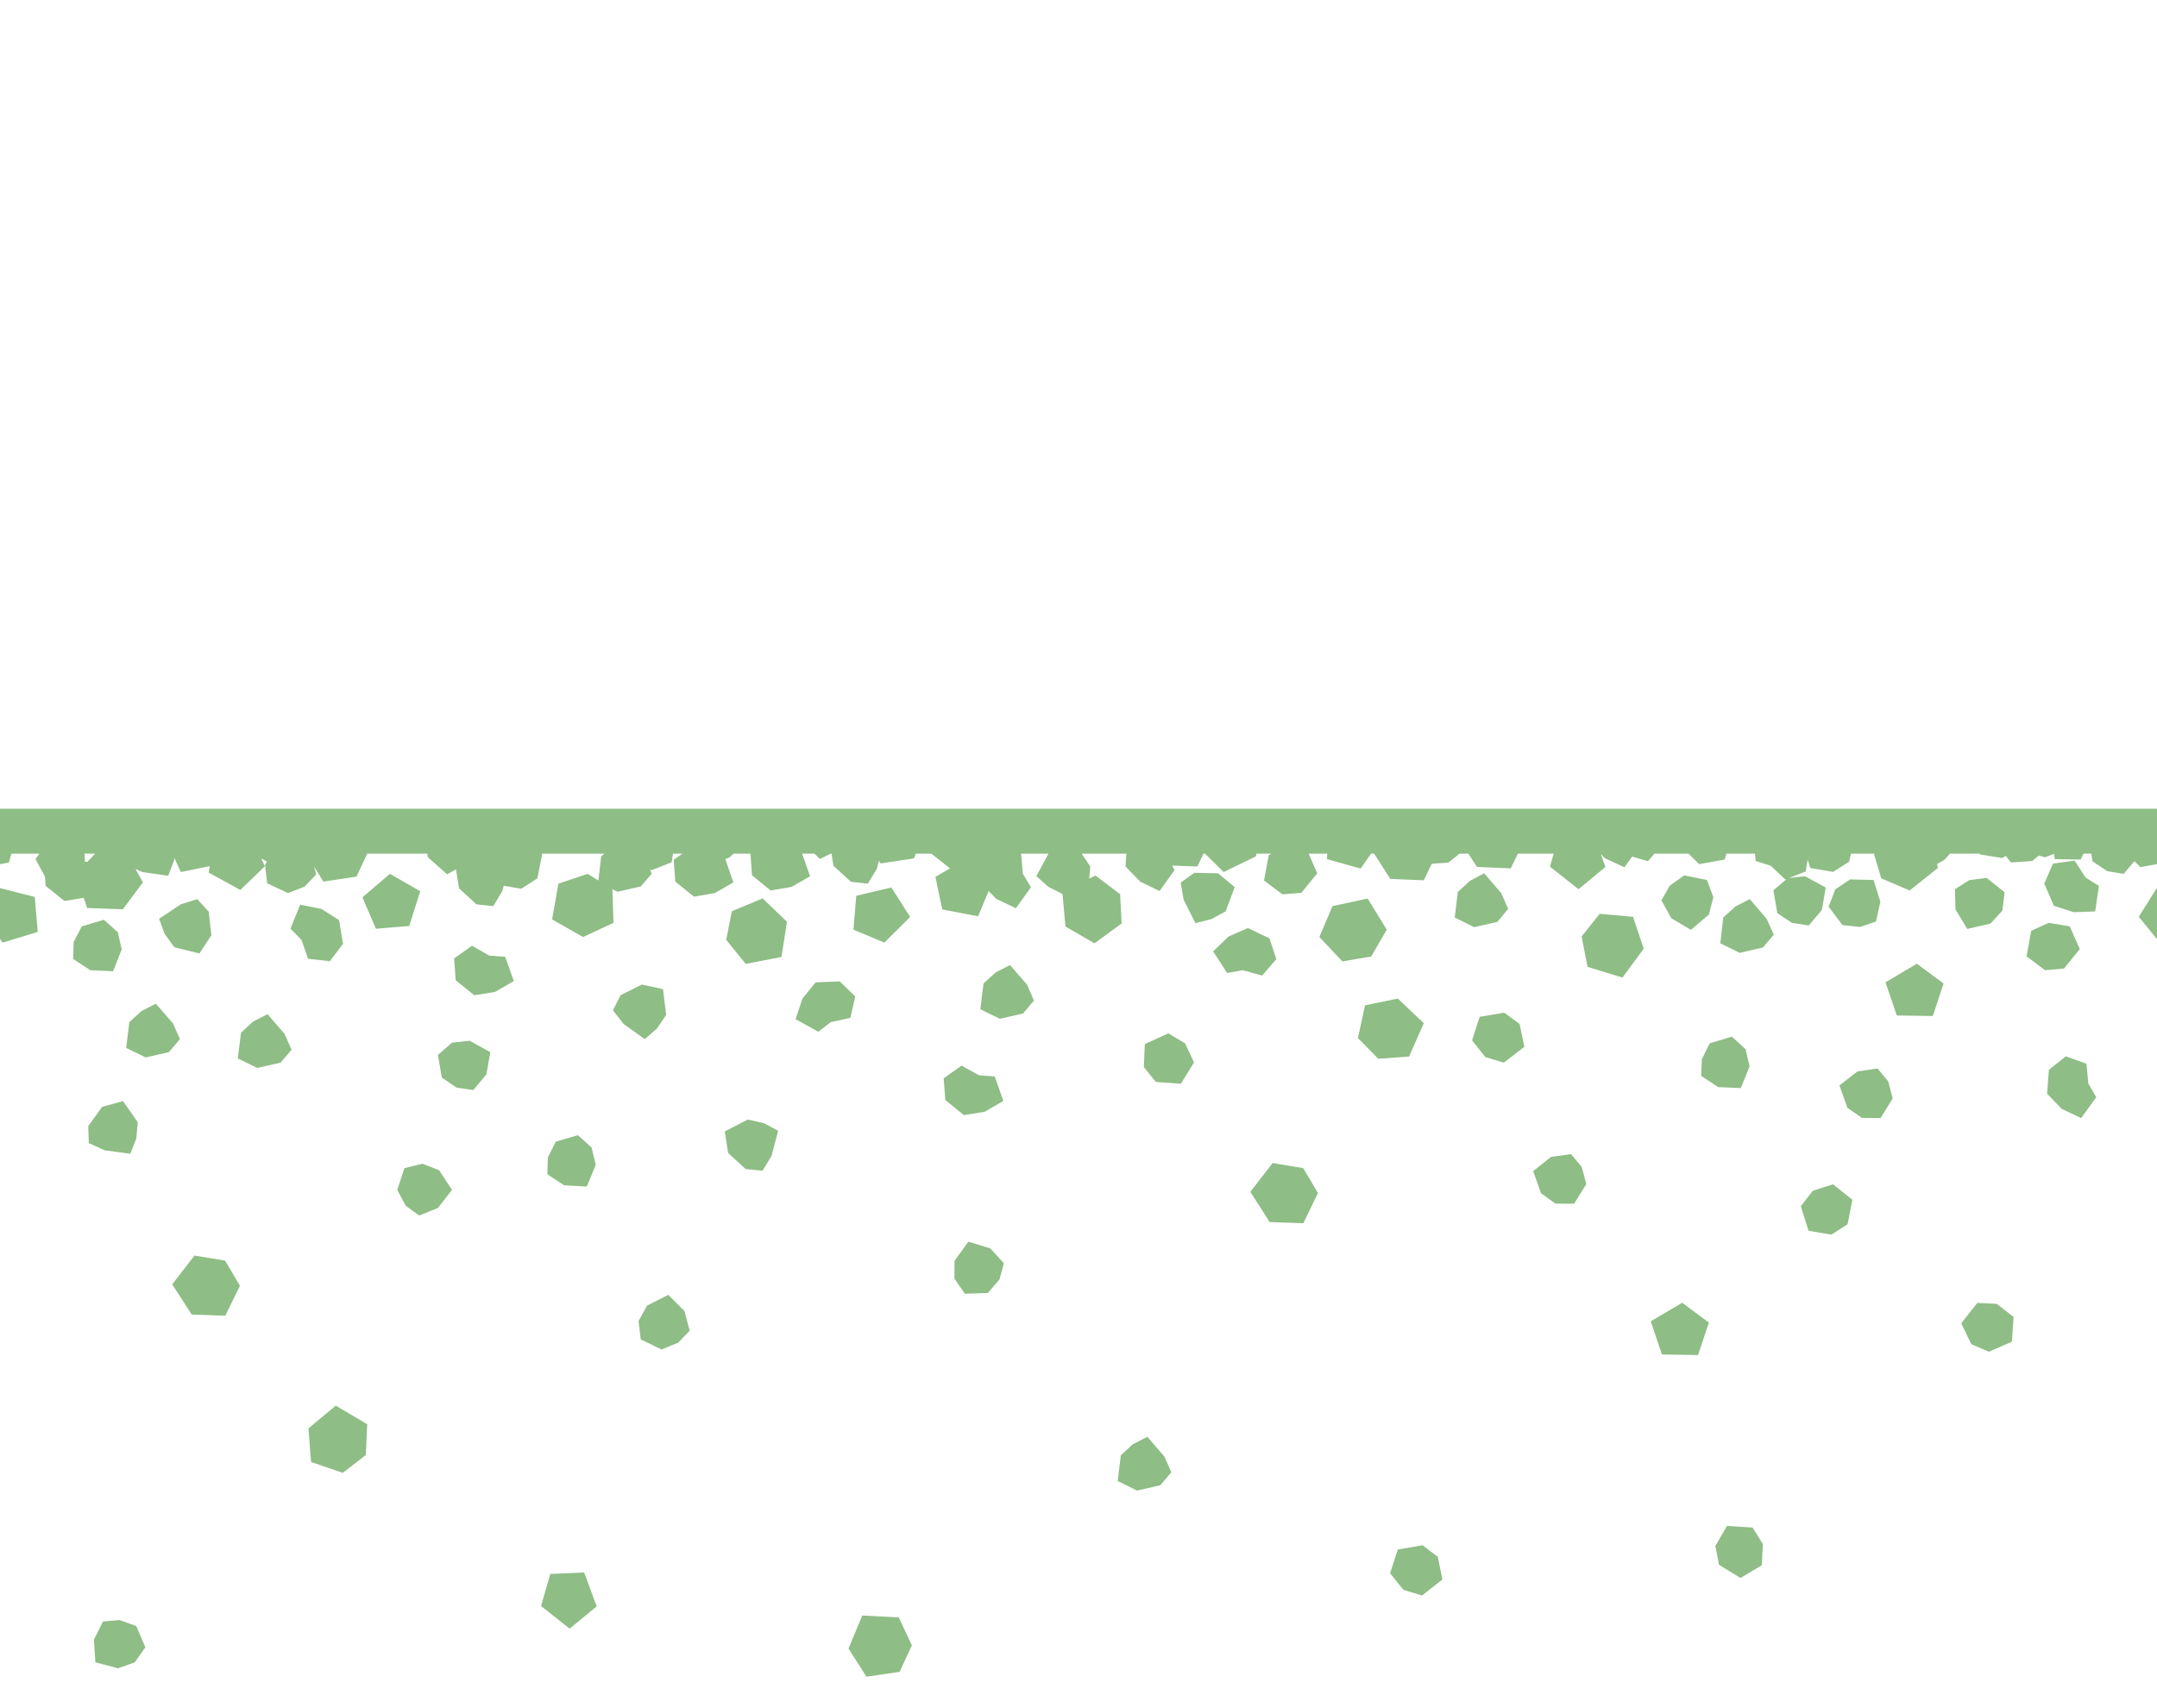
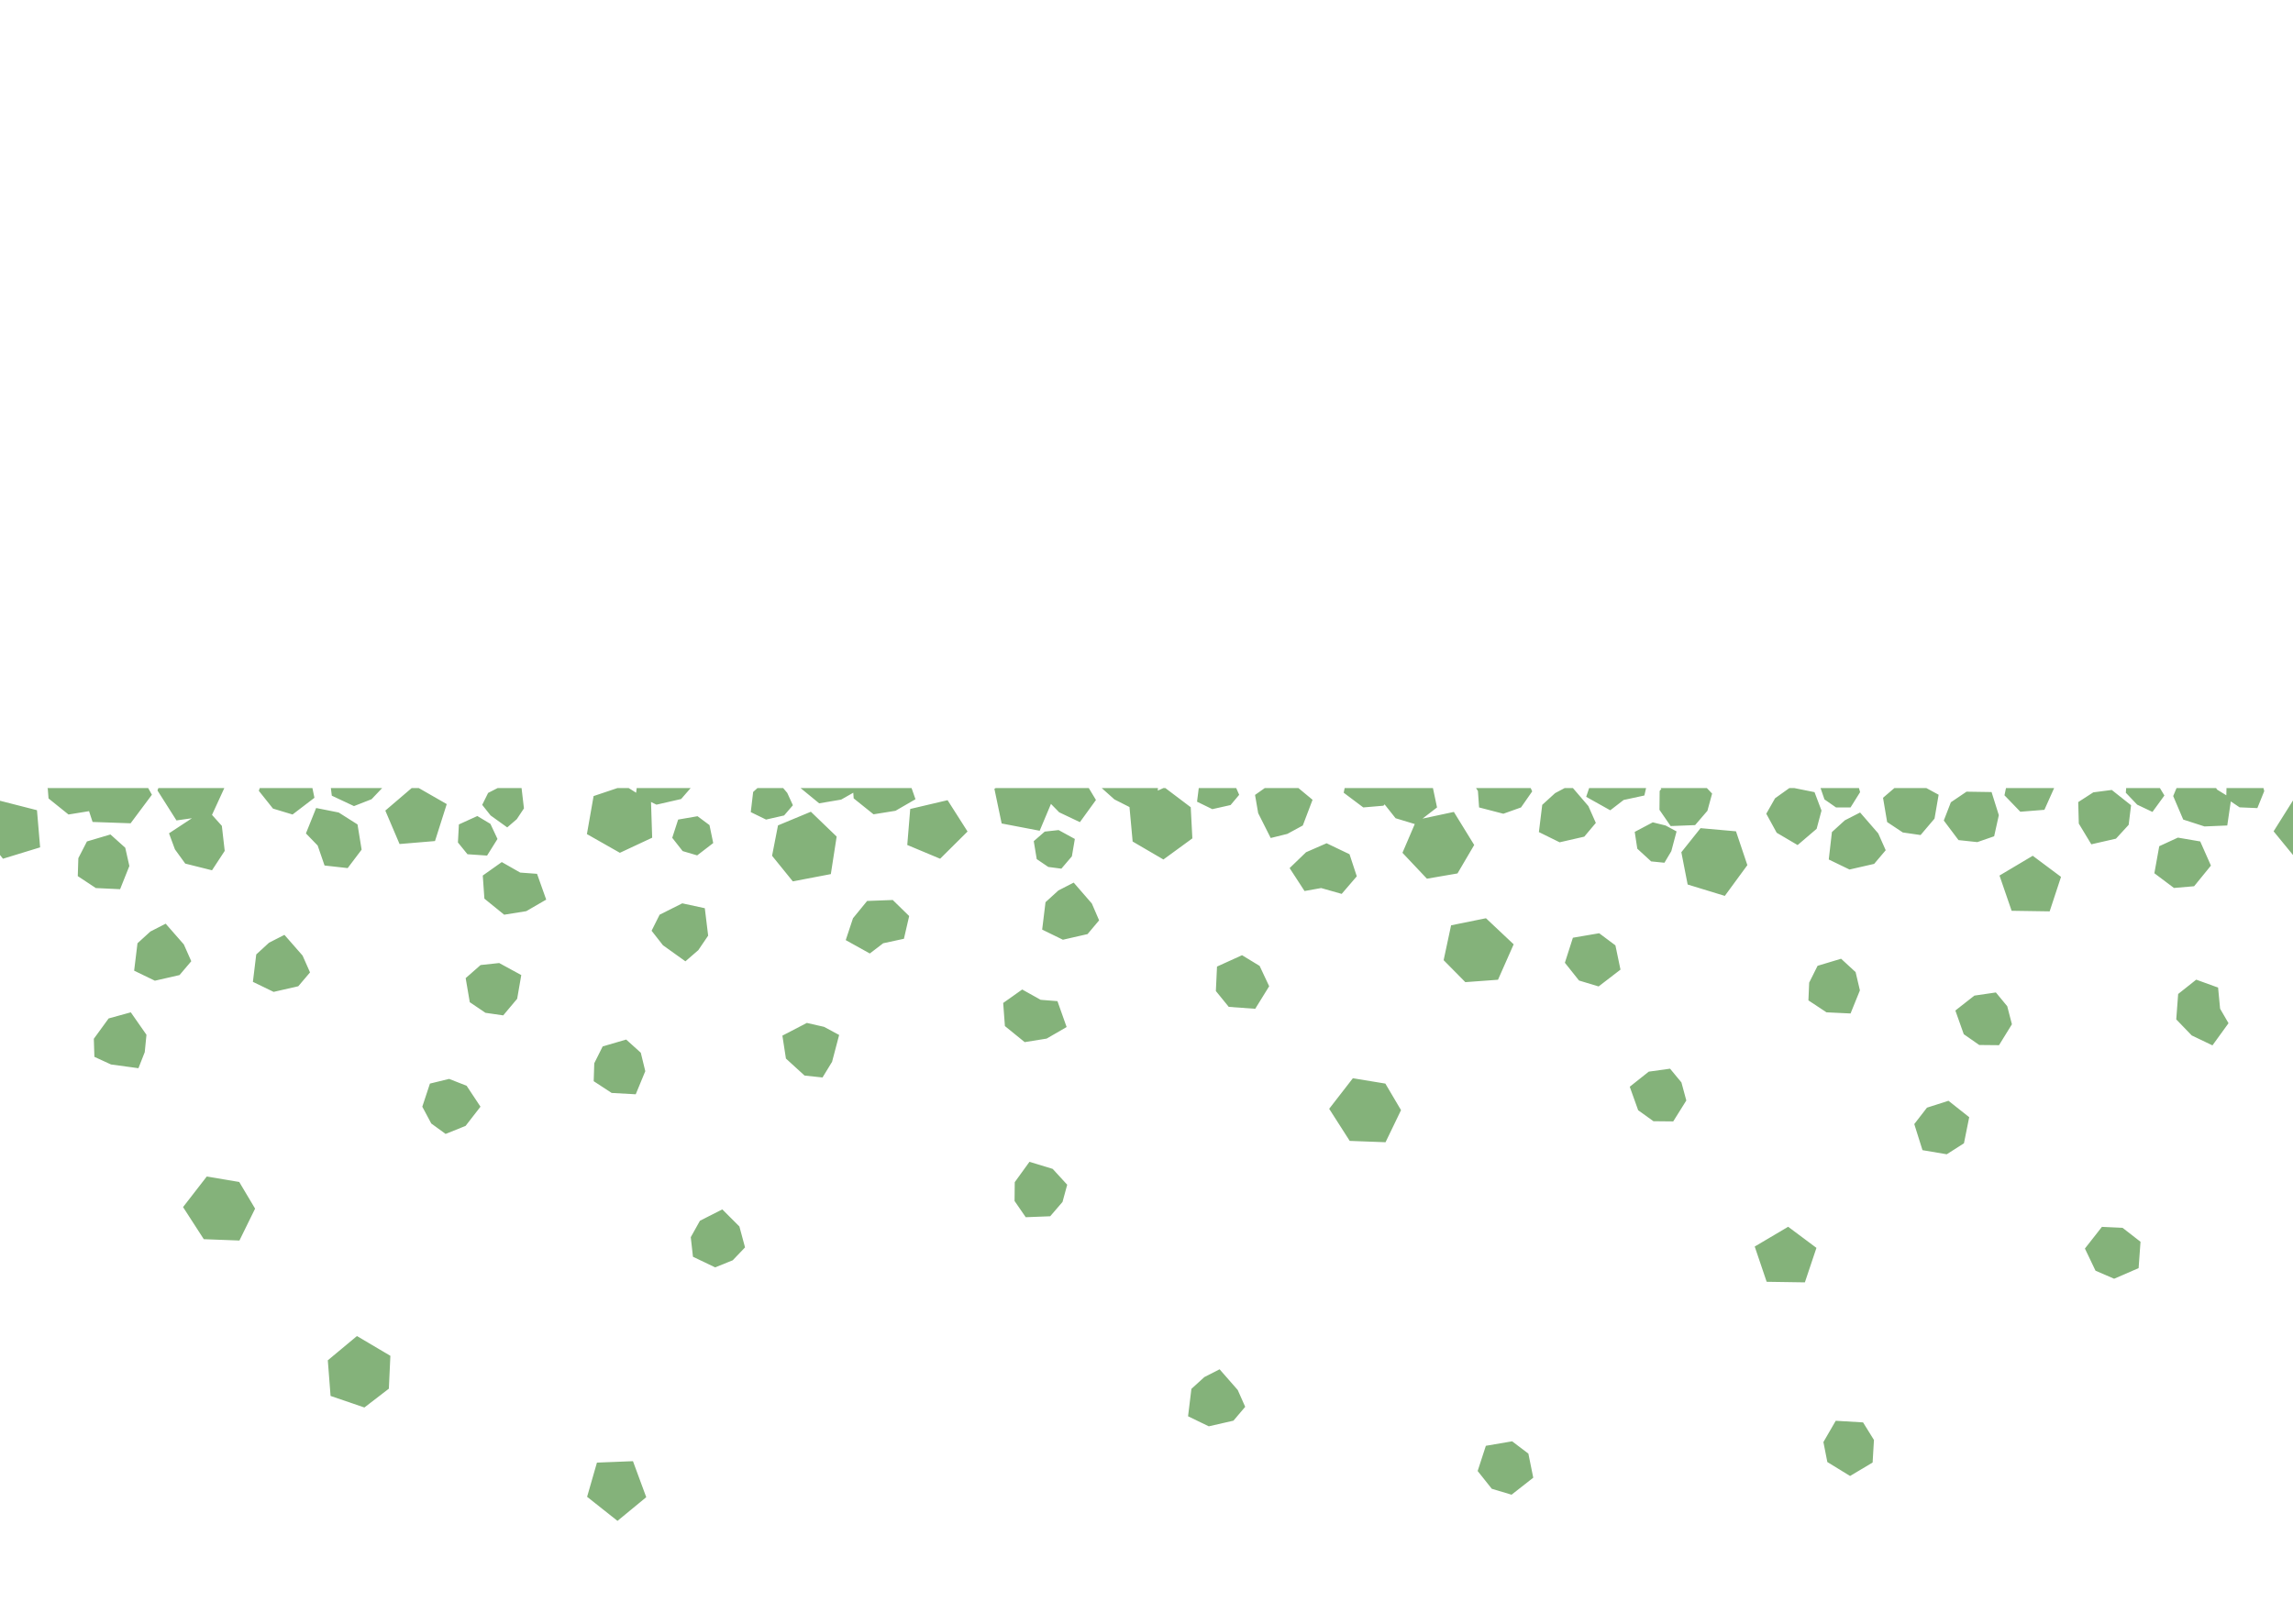
- <svg xmlns="http://www.w3.org/2000/svg" id="Svg" width="24" height="19" version="1.1">
+ <svg xmlns="http://www.w3.org/2000/svg" id="Svg" width="24" height="17" version="1.1">
  <defs id="defs24238" />
-   <path id="path4362" style="fill:#8ebd85;fill-opacity:1" d="M 0 9 L 0 9.5 L 0 9.617 L 0.098 9.6 L 0.127 9.5 L 0.439 9.5 L 0.395 9.561 L 0.5 9.756 L 0.508 9.859 L 0.717 10.027 L 0.932 9.992 L 0.969 10.105 L 1.367 10.119 L 1.59 9.82 L 1.508 9.67 L 1.584 9.705 L 1.871 9.746 L 1.936 9.578 L 1.939 9.545 L 2.012 9.705 L 2.334 9.639 L 2.322 9.711 L 2.674 9.904 L 2.947 9.641 L 2.906 9.553 L 2.969 9.588 L 2.949 9.625 L 2.973 9.83 L 3.205 9.939 L 3.389 9.867 L 3.518 9.732 L 3.496 9.646 L 3.598 9.811 L 3.967 9.756 L 4.086 9.5 L 4.754 9.5 L 4.76 9.539 L 4.975 9.73 L 5.072 9.676 L 5.074 9.678 L 5.107 9.885 L 5.301 10.064 L 5.488 10.084 L 5.588 9.918 L 5.605 9.857 L 5.799 9.891 L 5.979 9.775 L 6.033 9.502 L 6.031 9.5 L 6.725 9.5 L 6.689 9.531 L 6.658 9.799 L 6.539 9.725 L 6.213 9.834 L 6.143 10.232 L 6.488 10.428 L 6.826 10.27 L 6.814 9.896 L 6.871 9.924 L 7.129 9.865 L 7.252 9.723 L 7.229 9.67 L 7.246 9.686 L 7.473 9.596 L 7.488 9.5 L 7.594 9.5 L 7.496 9.568 L 7.514 9.811 L 7.721 9.979 L 7.953 9.939 L 8.16 9.82 L 8.07 9.561 L 8.123 9.539 L 8.16 9.5 L 8.35 9.5 L 8.367 9.74 L 8.574 9.91 L 8.805 9.871 L 9.014 9.752 L 8.924 9.5 L 9.062 9.5 L 9.123 9.559 L 9.244 9.5 L 9.252 9.5 L 9.273 9.635 L 9.469 9.814 L 9.656 9.834 L 9.756 9.67 L 9.779 9.58 L 9.799 9.609 L 10.168 9.553 L 10.191 9.5 L 10.363 9.5 L 10.57 9.664 L 10.408 9.758 L 10.484 10.121 L 10.883 10.197 L 11 9.916 L 11.086 10.004 L 11.303 10.107 L 11.471 9.875 L 11.381 9.723 L 11.361 9.502 L 11.355 9.5 L 11.666 9.5 L 11.531 9.75 L 11.664 9.869 L 11.822 9.949 L 11.855 10.311 L 12.178 10.498 L 12.48 10.277 L 12.463 9.951 L 12.189 9.744 L 12.119 9.777 L 12.131 9.643 L 12.035 9.5 L 12.533 9.5 L 12.523 9.643 L 12.686 9.811 L 12.902 9.916 L 13.07 9.682 L 13.041 9.633 L 13.322 9.643 L 13.391 9.5 L 13.408 9.5 L 13.615 9.705 L 13.973 9.531 L 13.979 9.5 L 14.15 9.5 L 14.117 9.516 L 14.064 9.799 L 14.27 9.953 L 14.48 9.936 L 14.656 9.719 L 14.561 9.5 L 14.768 9.5 L 14.764 9.561 L 15.139 9.666 L 15.256 9.5 L 15.289 9.5 L 15.469 9.781 L 15.842 9.797 L 15.93 9.613 L 16.115 9.6 L 16.24 9.5 L 16.338 9.5 L 16.434 9.648 L 16.809 9.664 L 16.889 9.5 L 17.287 9.5 L 17.246 9.645 L 17.564 9.896 L 17.863 9.648 L 17.811 9.504 L 17.857 9.551 L 18.074 9.652 L 18.16 9.533 L 18.336 9.584 L 18.408 9.5 L 18.787 9.5 L 18.906 9.617 L 19.189 9.566 L 19.209 9.5 L 19.527 9.5 L 19.535 9.582 L 19.703 9.635 L 19.863 9.787 L 19.879 9.783 L 19.732 9.908 L 19.775 10.162 L 19.939 10.271 L 20.125 10.299 L 20.271 10.127 L 20.314 9.877 L 20.084 9.752 L 19.906 9.771 L 20.09 9.699 L 20.113 9.568 L 20.143 9.66 L 20.396 9.703 L 20.576 9.588 L 20.594 9.5 L 20.85 9.5 L 20.932 9.775 L 21.248 9.91 L 21.564 9.658 L 21.551 9.617 L 21.633 9.57 L 21.697 9.5 L 22.025 9.5 L 22.027 9.508 L 22.279 9.549 L 22.318 9.525 L 22.375 9.598 L 22.611 9.582 L 22.686 9.521 L 22.754 9.541 L 22.854 9.502 L 22.863 9.561 L 23.15 9.566 L 23.182 9.5 L 23.268 9.5 L 23.283 9.586 L 23.447 9.695 L 23.629 9.725 L 23.748 9.584 L 23.816 9.65 L 24 9.617 L 24 9.5 L 24 9 L 23.879 9 L 23.236 9 L 23.029 9 L 22.877 9 L 22.674 9 L 22.314 9 L 22.262 9 L 21.928 9 L 21.367 9 L 19.961 9 L 19.32 9 L 18.77 9 L 18.244 9 L 17.998 9 L 17.225 9 L 17.189 9 L 16.344 9 L 14.586 9 L 14.234 9 L 13.783 9 L 13.631 9 L 13.145 9 L 12.957 9 L 12.635 9 L 11.986 9 L 11.574 9 L 11.092 9 L 10.182 9 L 9.721 9 L 9.711 9 L 9.645 9 L 9.514 9 L 8.916 9 L 8.508 9 L 7.988 9 L 7.688 9 L 7.105 9 L 6.537 9 L 5.662 9 L 4.994 9 L 4.223 9 L 1.867 9 L 1.848 9 L 1.025 9 L 0.531 9 L 0.48 9 L 0 9 z M 0.941 9.5 L 1.059 9.5 L 0.971 9.592 L 0.945 9.59 L 0.941 9.5 z M 23.084 9.578 L 22.842 9.611 L 22.746 9.834 L 22.852 10.08 L 23.074 10.152 L 23.312 10.143 L 23.354 9.859 L 23.205 9.766 L 23.084 9.578 z M 13.289 9.713 L 13.137 9.822 L 13.17 10.014 L 13.301 10.273 L 13.475 10.23 L 13.637 10.143 L 13.738 9.873 L 13.553 9.719 L 13.289 9.713 z M 16.514 9.719 L 16.355 9.803 L 16.221 9.926 L 16.186 10.211 L 16.402 10.318 L 16.66 10.26 L 16.781 10.115 L 16.703 9.939 L 16.514 9.719 z M 4.338 9.725 L 4.033 9.986 L 4.182 10.336 L 4.553 10.305 L 4.676 9.918 L 4.338 9.725 z M 18.74 9.742 L 18.578 9.857 L 18.486 10.02 L 18.596 10.219 L 18.814 10.348 L 19.014 10.178 L 19.064 9.986 L 18.992 9.793 L 18.74 9.742 z M 22.104 9.77 L 21.91 9.795 L 21.752 9.896 L 21.758 10.121 L 21.889 10.338 L 22.146 10.279 L 22.279 10.135 L 22.305 9.93 L 22.104 9.77 z M 20.584 9.787 L 20.42 9.898 L 20.346 10.09 L 20.5 10.295 L 20.697 10.316 L 20.873 10.256 L 20.922 10.035 L 20.846 9.793 L 20.584 9.787 z M 9.918 9.877 L 9.527 9.969 L 9.496 10.346 L 9.84 10.49 L 10.127 10.205 L 9.918 9.877 z M 24 9.881 L 23.998 9.883 L 23.797 10.203 L 24 10.451 L 24 9.881 z M 0 9.883 L 0 10.451 L 0.031 10.49 L 0.42 10.371 L 0.387 9.982 L 0 9.883 z M 8.486 9.998 L 8.143 10.141 L 8.08 10.459 L 8.297 10.727 L 8.695 10.65 L 8.756 10.258 L 8.486 9.998 z M 15.217 10 L 14.826 10.084 L 14.68 10.428 L 14.936 10.699 L 15.256 10.645 L 15.43 10.346 L 15.217 10 z M 2.195 10.006 L 2.012 10.064 L 1.77 10.225 L 1.832 10.393 L 1.939 10.541 L 2.219 10.611 L 2.352 10.408 L 2.322 10.146 L 2.195 10.006 z M 19.469 10.006 L 19.309 10.088 L 19.174 10.211 L 19.141 10.498 L 19.357 10.604 L 19.615 10.545 L 19.736 10.402 L 19.658 10.227 L 19.469 10.006 z M 3.34 10.068 L 3.232 10.334 L 3.355 10.461 L 3.428 10.67 L 3.67 10.697 L 3.816 10.504 L 3.773 10.24 L 3.576 10.115 L 3.34 10.068 z M 17.799 10.17 L 17.598 10.422 L 17.664 10.76 L 18.053 10.879 L 18.289 10.557 L 18.17 10.203 L 17.799 10.17 z M 1.156 10.236 L 0.91 10.309 L 0.82 10.484 L 0.814 10.672 L 1.004 10.797 L 1.258 10.809 L 1.354 10.566 L 1.311 10.375 L 1.156 10.236 z M 22.795 10.27 L 22.6 10.359 L 22.549 10.643 L 22.754 10.797 L 22.965 10.779 L 23.141 10.562 L 23.029 10.309 L 22.795 10.27 z M 13.885 10.328 L 13.67 10.422 L 13.498 10.588 L 13.654 10.828 L 13.828 10.797 L 14.043 10.857 L 14.201 10.674 L 14.125 10.443 L 13.885 10.328 z M 5.252 10.525 L 5.053 10.666 L 5.07 10.908 L 5.277 11.076 L 5.508 11.039 L 5.717 10.918 L 5.621 10.648 L 5.445 10.635 L 5.252 10.525 z M 21.328 10.725 L 20.979 10.932 L 21.105 11.301 L 21.506 11.307 L 21.625 10.945 L 21.328 10.725 z M 11.238 10.74 L 11.078 10.822 L 10.943 10.945 L 10.908 11.232 L 11.125 11.338 L 11.383 11.279 L 11.504 11.135 L 11.428 10.959 L 11.238 10.74 z M 9.344 10.922 L 9.076 10.932 L 8.928 11.113 L 8.852 11.342 L 9.104 11.482 L 9.244 11.375 L 9.461 11.328 L 9.516 11.09 L 9.344 10.922 z M 7.141 10.957 L 6.904 11.076 L 6.82 11.244 L 6.939 11.396 L 7.174 11.564 L 7.309 11.447 L 7.412 11.295 L 7.377 11.008 L 7.141 10.957 z M 15.553 11.113 L 15.188 11.188 L 15.109 11.553 L 15.336 11.783 L 15.678 11.758 L 15.842 11.387 L 15.553 11.113 z M 1.734 11.17 L 1.574 11.252 L 1.439 11.375 L 1.404 11.662 L 1.621 11.768 L 1.879 11.709 L 2.002 11.564 L 1.924 11.389 L 1.734 11.17 z M 16.738 11.27 L 16.463 11.316 L 16.379 11.578 L 16.527 11.764 L 16.732 11.826 L 16.961 11.65 L 16.908 11.396 L 16.738 11.27 z M 2.977 11.287 L 2.816 11.369 L 2.682 11.492 L 2.646 11.779 L 2.863 11.885 L 3.121 11.826 L 3.244 11.682 L 3.166 11.506 L 2.977 11.287 z M 13 11.5 L 12.738 11.619 L 12.727 11.875 L 12.861 12.041 L 13.139 12.061 L 13.285 11.824 L 13.186 11.611 L 13 11.5 z M 19.27 11.537 L 19.023 11.611 L 18.936 11.787 L 18.928 11.973 L 19.117 12.098 L 19.369 12.109 L 19.467 11.867 L 19.422 11.676 L 19.27 11.537 z M 5.225 11.582 L 5.029 11.604 L 4.873 11.74 L 4.916 11.992 L 5.08 12.104 L 5.266 12.131 L 5.412 11.957 L 5.455 11.709 L 5.225 11.582 z M 22.986 11.756 L 22.797 11.906 L 22.777 12.172 L 22.939 12.34 L 23.156 12.443 L 23.324 12.211 L 23.236 12.059 L 23.215 11.838 L 22.986 11.756 z M 10.699 11.859 L 10.5 12 L 10.518 12.242 L 10.725 12.41 L 10.955 12.373 L 11.164 12.252 L 11.068 11.98 L 10.893 11.967 L 10.699 11.859 z M 20.891 11.891 L 20.666 11.924 L 20.467 12.08 L 20.555 12.328 L 20.717 12.441 L 20.924 12.443 L 21.059 12.225 L 21.01 12.035 L 20.891 11.891 z M 1.369 12.254 L 1.137 12.318 L 0.982 12.531 L 0.988 12.721 L 1.162 12.801 L 1.449 12.84 L 1.516 12.672 L 1.533 12.49 L 1.369 12.254 z M 8.32 12.459 L 8.064 12.592 L 8.102 12.832 L 8.297 13.01 L 8.484 13.029 L 8.584 12.865 L 8.658 12.584 L 8.5 12.5 L 8.32 12.459 z M 6.43 12.633 L 6.184 12.705 L 6.096 12.881 L 6.09 13.068 L 6.277 13.191 L 6.529 13.205 L 6.629 12.963 L 6.582 12.77 L 6.43 12.633 z M 17.48 12.844 L 17.258 12.875 L 17.059 13.033 L 17.146 13.279 L 17.307 13.395 L 17.514 13.396 L 17.65 13.178 L 17.6 12.988 L 17.48 12.844 z M 14.16 12.943 L 13.912 13.264 L 14.127 13.6 L 14.502 13.613 L 14.664 13.277 L 14.5 13 L 14.16 12.943 z M 4.701 12.951 L 4.5 13 L 4.42 13.242 L 4.514 13.418 L 4.664 13.527 L 4.873 13.443 L 5.029 13.242 L 4.885 13.023 L 4.701 12.951 z M 20.395 13.18 L 20.17 13.252 L 20.037 13.424 L 20.123 13.697 L 20.377 13.74 L 20.557 13.625 L 20.611 13.352 L 20.395 13.18 z M 10.775 13.818 L 10.621 14.031 L 10.619 14.229 L 10.736 14.398 L 10.992 14.389 L 11.121 14.238 L 11.17 14.059 L 11.018 13.893 L 10.775 13.818 z M 2.164 13.973 L 1.916 14.293 L 2.133 14.629 L 2.506 14.643 L 2.67 14.309 L 2.504 14.029 L 2.164 13.973 z M 7.436 14.41 L 7.201 14.529 L 7.105 14.701 L 7.129 14.906 L 7.361 15.018 L 7.545 14.943 L 7.674 14.809 L 7.615 14.59 L 7.436 14.41 z M 18.717 14.498 L 18.367 14.705 L 18.492 15.074 L 18.893 15.08 L 19.014 14.719 L 18.717 14.498 z M 22 14.5 L 21.822 14.727 L 21.934 14.959 L 22.129 15.043 L 22.385 14.932 L 22.404 14.656 L 22.217 14.51 L 22 14.5 z M 3.736 15.643 L 3.432 15.896 L 3.461 16.27 L 3.814 16.391 L 4.07 16.193 L 4.086 15.85 L 3.736 15.643 z M 12.766 15.99 L 12.605 16.072 L 12.471 16.195 L 12.436 16.482 L 12.652 16.588 L 12.91 16.529 L 13.033 16.385 L 12.955 16.209 L 12.766 15.99 z M 19.215 16.982 L 19.086 17.205 L 19.127 17.414 L 19.365 17.561 L 19.602 17.42 L 19.615 17.184 L 19.5 17 L 19.215 16.982 z M 15.828 17.197 L 15.553 17.244 L 15.467 17.508 L 15.615 17.693 L 15.822 17.756 L 16.049 17.578 L 15.998 17.326 L 15.828 17.197 z M 6.5 17.5 L 6.123 17.516 L 6.02 17.873 L 6.338 18.125 L 6.639 17.877 L 6.5 17.5 z M 9.594 17.979 L 9.441 18.346 L 9.641 18.66 L 10.01 18.605 L 10.146 18.311 L 10 18 L 9.594 17.979 z M 1.33 18.029 L 1.146 18.045 L 1.045 18.248 L 1.061 18.5 L 1.314 18.566 L 1.5 18.5 L 1.617 18.332 L 1.516 18.096 L 1.33 18.029 z " />
-   <rect style="fill:none;fill-opacity:1;stroke:none" id="rect15026" width="24" height="19" x="0" y="0" />
+   <path id="path1404" style="fill:#84b27a;fill-opacity:1" d="M 0.496,8.25 0.5,8.256 0.508,8.359 0.717,8.527 0.932,8.492 0.969,8.605 1.367,8.619 1.59,8.32 1.551,8.25 Z m 1.162,0 -0.01,0.025 0.199,0.314 0.162,-0.023 -0.24,0.158 0.062,0.168 L 1.939,9.041 2.219,9.111 2.352,8.908 2.322,8.646 2.219,8.531 2.348,8.25 Z m 1.061,0 -0.01,0.029 L 2.857,8.465 3.062,8.527 3.291,8.352 3.27,8.25 Z m 0.744,0 0.01,0.08 0.232,0.109 L 3.889,8.367 4,8.25 Z m 0.846,0 L 4.033,8.486 4.182,8.836 4.553,8.805 4.676,8.418 4.383,8.25 Z m 0.9,0 -0.1,0.051 -0.062,0.125 0.088,0.111 0.174,0.125 0.1,-0.086 L 5.484,8.463 5.459,8.25 Z m 1.254,0 -0.25,0.084 L 6.143,8.732 6.488,8.928 6.826,8.77 6.814,8.396 6.871,8.424 7.129,8.365 7.229,8.25 H 6.664 L 6.658,8.299 6.58,8.25 Z m 1.465,0 -0.045,0.041 -0.025,0.211 0.16,0.078 L 8.207,8.537 8.299,8.43 8.24,8.301 8.197,8.25 Z m 0.451,0 0.195,0.16 0.23,-0.039 0.127,-0.072 0.004,0.059 L 9.143,8.525 9.373,8.488 9.582,8.367 9.541,8.25 H 8.928 Z m 2.043,0 -0.014,0.008 0.076,0.363 0.398,0.076 L 11,8.416 11.086,8.504 11.303,8.607 11.471,8.375 11.396,8.25 Z m 1.109,0 0.133,0.119 0.158,0.08 0.033,0.361 0.322,0.188 L 12.48,8.777 12.463,8.451 12.197,8.25 h -0.02 l -0.059,0.027 0.002,-0.027 z m 1.016,0 -0.018,0.143 0.16,0.078 0.191,-0.043 0.09,-0.107 L 12.939,8.25 Z m 0.691,0 -0.102,0.072 0.033,0.191 0.131,0.26 0.174,-0.043 0.162,-0.088 L 13.738,8.373 13.59,8.25 Z m 0.836,0 -0.01,0.049 0.205,0.154 0.211,-0.018 0.012,-0.014 0.115,0.145 0.201,0.061 -0.129,0.301 0.256,0.271 0.32,-0.055 L 15.43,8.846 15.217,8.5 14.889,8.57 15.041,8.453 14.998,8.25 H 14.5 Z m 1.375,0 0.02,0.031 0.012,0.172 0.254,0.066 L 15.92,8.453 16.037,8.285 16.021,8.25 h -0.555 z m 0.928,0 -0.1,0.053 -0.135,0.123 -0.035,0.285 0.217,0.107 0.258,-0.059 L 16.703,8.615 16.625,8.439 16.463,8.25 Z m 0.256,0 -0.031,0.092 0.252,0.141 L 16.994,8.375 17.211,8.328 17.229,8.25 Z m 0.746,0 0.01,0.008 -0.018,0.023 -0.002,0.197 0.117,0.17 0.256,-0.01 0.129,-0.15 0.049,-0.18 L 17.865,8.25 h -0.471 z m 1.35,0 -0.15,0.107 -0.092,0.162 0.109,0.199 0.219,0.129 0.199,-0.17 0.051,-0.191 L 18.992,8.293 18.779,8.25 Z m 0.326,0 0.041,0.119 0.121,0.084 h 0.152 L 19.469,8.293 19.457,8.25 Z m 0.773,0 -0.119,0.102 0.043,0.254 0.164,0.109 0.186,0.027 0.146,-0.172 0.043,-0.25 L 20.162,8.25 Z m 1.168,0 -0.016,0.076 0.166,0.172 0.252,-0.02 L 21.5,8.25 Z m 1.258,0 -0.004,0.049 0.119,0.125 L 22.529,8.5 22.654,8.328 22.607,8.25 Z m 0.527,0 -0.035,0.084 0.105,0.246 0.223,0.072 0.238,-0.01 0.037,-0.252 0.092,0.062 0.186,0.008 0.072,-0.178 L 23.691,8.25 h -0.387 l -0.002,0.076 L 23.205,8.266 23.195,8.25 Z m -0.678,0.02 -0.193,0.025 -0.158,0.102 0.006,0.225 0.131,0.217 0.258,-0.059 0.133,-0.145 0.025,-0.205 z m -1.52,0.018 -0.164,0.111 -0.074,0.191 0.154,0.205 0.197,0.021 0.176,-0.061 0.049,-0.221 -0.076,-0.242 z M 9.918,8.377 9.527,8.469 9.496,8.846 9.84,8.99 10.127,8.705 Z M 24,8.381 l -0.002,0.002 L 23.797,8.703 24,8.951 Z M 0,8.383 V 8.951 L 0.031,8.99 0.42,8.871 0.387,8.482 Z m 3.309,0.076 -0.107,0.266 0.123,0.127 0.072,0.209 0.242,0.027 0.146,-0.193 -0.043,-0.264 -0.197,-0.125 z m 5.178,0.039 -0.344,0.143 -0.062,0.318 0.217,0.268 0.398,-0.076 0.061,-0.393 z m 10.982,0.008 -0.16,0.082 -0.135,0.123 -0.033,0.287 0.217,0.105 0.258,-0.059 0.121,-0.143 -0.078,-0.176 z M 4.996,8.543 4.803,8.631 4.793,8.82 4.893,8.943 5.098,8.957 5.207,8.783 5.133,8.625 Z m 2.305,0.002 -0.203,0.035 -0.062,0.191 0.109,0.139 0.152,0.045 0.168,-0.129 -0.039,-0.188 z m 9.998,0.064 -0.189,0.1 0.027,0.176 0.145,0.133 0.139,0.014 0.072,-0.121 0.055,-0.207 -0.115,-0.062 z m 0.5,0.061 -0.201,0.252 0.066,0.338 0.389,0.119 0.236,-0.322 -0.119,-0.354 z m -6.719,0.02 -0.145,0.016 -0.115,0.1 0.031,0.188 0.121,0.082 L 11.109,9.094 11.219,8.965 11.25,8.783 Z M 1.156,8.736 0.91,8.809 0.82,8.984 l -0.006,0.188 0.189,0.125 0.254,0.012 L 1.354,9.066 1.311,8.875 Z m 21.639,0.033 -0.195,0.09 -0.051,0.283 0.205,0.154 0.211,-0.018 L 23.141,9.062 23.029,8.809 Z m -8.91,0.059 -0.215,0.094 -0.172,0.166 0.156,0.24 0.174,-0.031 0.215,0.061 L 14.201,9.174 14.125,8.943 Z m 7.391,0.131 -0.348,0.207 0.127,0.369 0.398,0.006 0.119,-0.361 z M 5.252,9.025 5.053,9.166 5.07,9.408 5.277,9.576 5.508,9.539 5.717,9.418 5.621,9.148 5.445,9.135 Z M 11.238,9.24 11.078,9.322 10.943,9.445 10.908,9.732 11.125,9.838 11.383,9.779 11.504,9.635 11.428,9.459 Z M 9.344,9.422 9.076,9.432 8.928,9.613 8.852,9.842 9.104,9.982 9.244,9.875 9.461,9.828 9.516,9.59 Z M 7.141,9.457 6.904,9.576 6.82,9.744 6.939,9.896 7.174,10.064 7.309,9.947 7.412,9.795 7.377,9.508 Z m 8.412,0.156 -0.365,0.074 -0.078,0.365 0.227,0.23 0.342,-0.025 0.164,-0.371 z M 1.734,9.67 1.574,9.752 1.439,9.875 l -0.035,0.287 0.217,0.105 0.258,-0.059 0.123,-0.145 -0.078,-0.176 z m 15.004,0.1 -0.275,0.047 -0.084,0.262 0.148,0.186 0.205,0.062 0.229,-0.176 -0.053,-0.254 z M 2.977,9.787 2.816,9.869 2.682,9.992 l -0.035,0.287 0.217,0.105 0.258,-0.059 0.123,-0.145 -0.078,-0.176 z M 13,10 l -0.262,0.119 -0.012,0.256 0.135,0.166 0.277,0.02 0.146,-0.236 -0.1,-0.213 z m 6.27,0.037 -0.246,0.074 -0.088,0.176 -0.008,0.186 0.189,0.125 0.252,0.012 0.098,-0.242 -0.045,-0.191 z m -14.045,0.045 -0.195,0.021 -0.156,0.137 0.043,0.252 0.164,0.111 0.186,0.027 0.146,-0.174 0.043,-0.248 z m 17.762,0.174 -0.189,0.15 -0.02,0.266 0.162,0.168 0.217,0.104 0.168,-0.232 -0.088,-0.152 -0.021,-0.221 z M 10.699,10.359 10.5,10.5 l 0.018,0.242 0.207,0.168 0.23,-0.037 0.209,-0.121 -0.096,-0.271 -0.176,-0.014 z m 10.191,0.031 -0.225,0.033 -0.199,0.156 0.088,0.248 0.162,0.113 0.207,0.002 0.135,-0.219 -0.049,-0.189 z M 1.369,10.598 1.137,10.662 0.982,10.875 l 0.006,0.189 0.174,0.08 0.287,0.039 0.066,-0.168 0.018,-0.182 z m 7.076,0.111 -0.256,0.133 0.037,0.24 0.195,0.178 0.188,0.02 0.1,-0.164 0.074,-0.281 L 8.625,10.75 Z m -1.891,0.174 -0.246,0.072 -0.088,0.176 -0.006,0.188 0.188,0.123 0.252,0.014 0.1,-0.242 -0.047,-0.193 z m 10.926,0.305 -0.223,0.031 -0.199,0.158 0.088,0.246 0.16,0.115 0.207,0.002 0.137,-0.219 -0.051,-0.189 z m -3.32,0.1 -0.248,0.32 0.215,0.336 0.375,0.014 0.162,-0.336 L 14.5,11.344 Z M 4.701,11.295 4.5,11.344 l -0.08,0.242 0.094,0.176 0.15,0.109 0.209,-0.084 0.156,-0.201 -0.145,-0.219 z m 15.693,0.229 -0.225,0.072 -0.133,0.172 0.086,0.273 0.254,0.043 0.18,-0.115 0.055,-0.273 z m -9.619,0.639 -0.154,0.213 -0.002,0.197 0.117,0.17 0.256,-0.01 0.129,-0.15 0.049,-0.18 -0.152,-0.166 z m -8.611,0.154 -0.248,0.32 0.217,0.336 0.373,0.014 0.164,-0.334 -0.166,-0.279 z m 5.396,0.344 -0.234,0.119 -0.096,0.172 0.023,0.205 0.232,0.111 0.184,-0.074 0.129,-0.135 -0.059,-0.219 z m 11.156,0.182 -0.35,0.207 0.125,0.369 0.4,0.006 0.121,-0.361 z M 22,12.844 l -0.178,0.227 0.111,0.232 0.195,0.084 0.256,-0.111 L 22.404,13 l -0.188,-0.146 z m -18.264,1.143 -0.305,0.254 0.029,0.373 0.354,0.121 0.256,-0.197 0.016,-0.344 z m 9.029,0.348 -0.16,0.082 -0.135,0.123 -0.035,0.287 0.217,0.105 0.258,-0.059 0.123,-0.145 -0.078,-0.176 z m 6.449,0.539 -0.129,0.223 0.041,0.209 0.238,0.146 0.236,-0.141 0.014,-0.236 L 19.5,14.891 Z m -3.387,0.215 -0.275,0.047 -0.086,0.264 0.148,0.186 0.207,0.062 0.227,-0.178 -0.051,-0.252 z M 6.625,15.297 6.248,15.312 6.145,15.67 6.463,15.922 6.764,15.674 Z" />
+   <rect style="fill:none;fill-opacity:1;stroke:none" id="rect15026" width="24" height="17" x="0" y="0" />
</svg>
